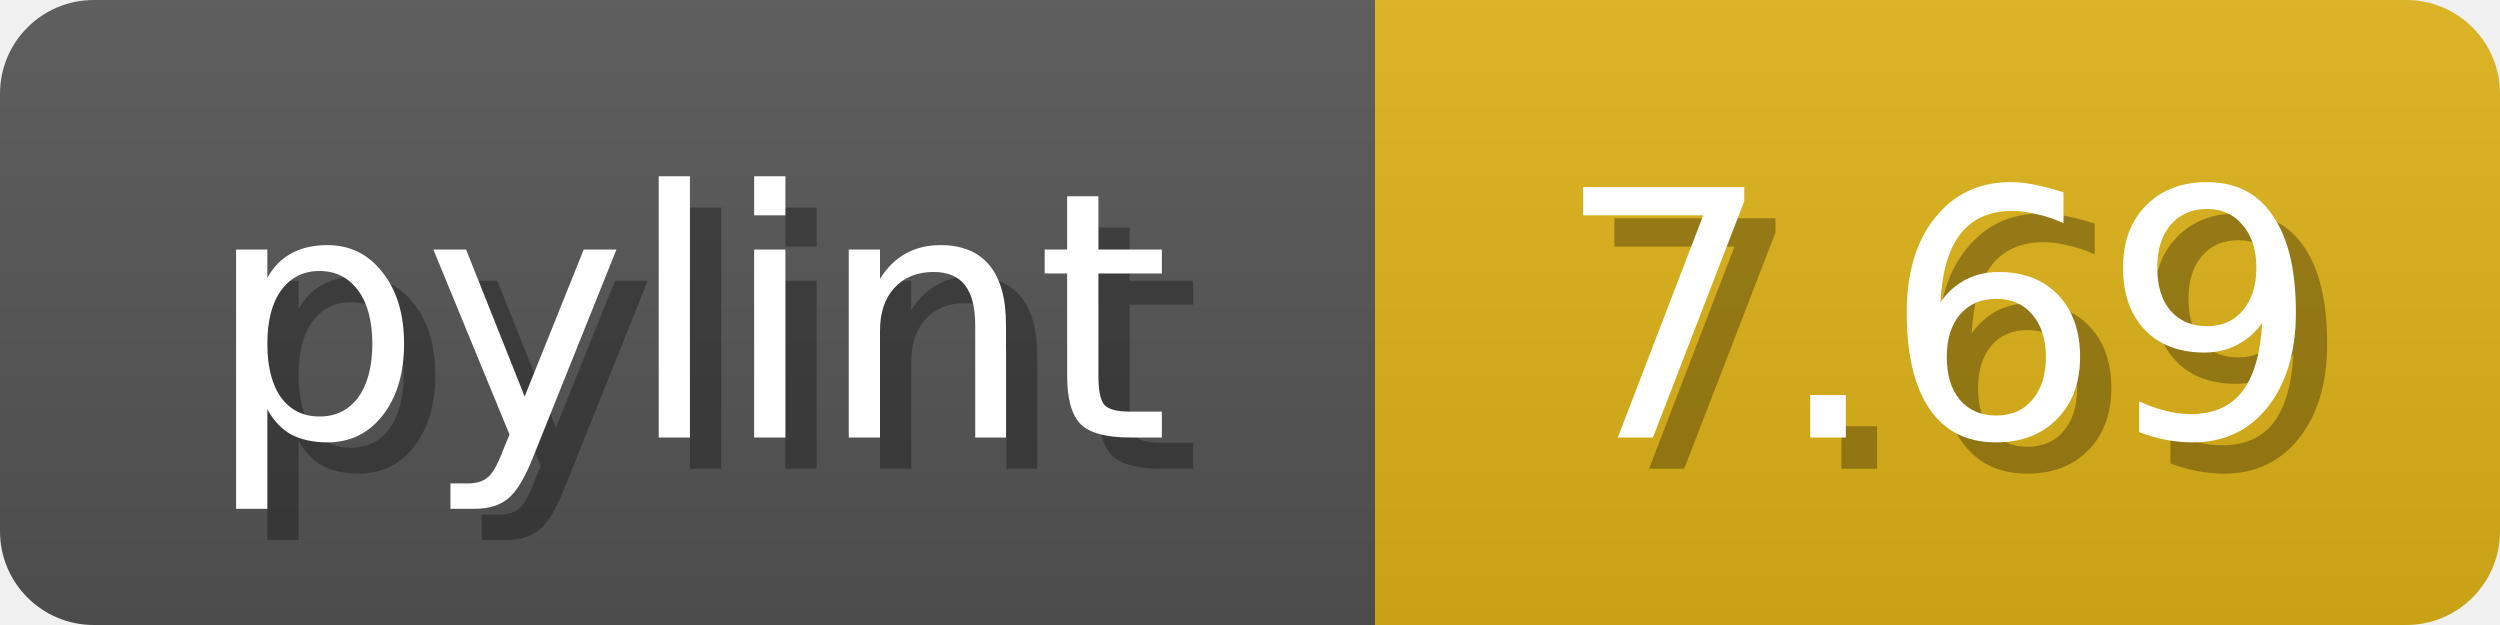
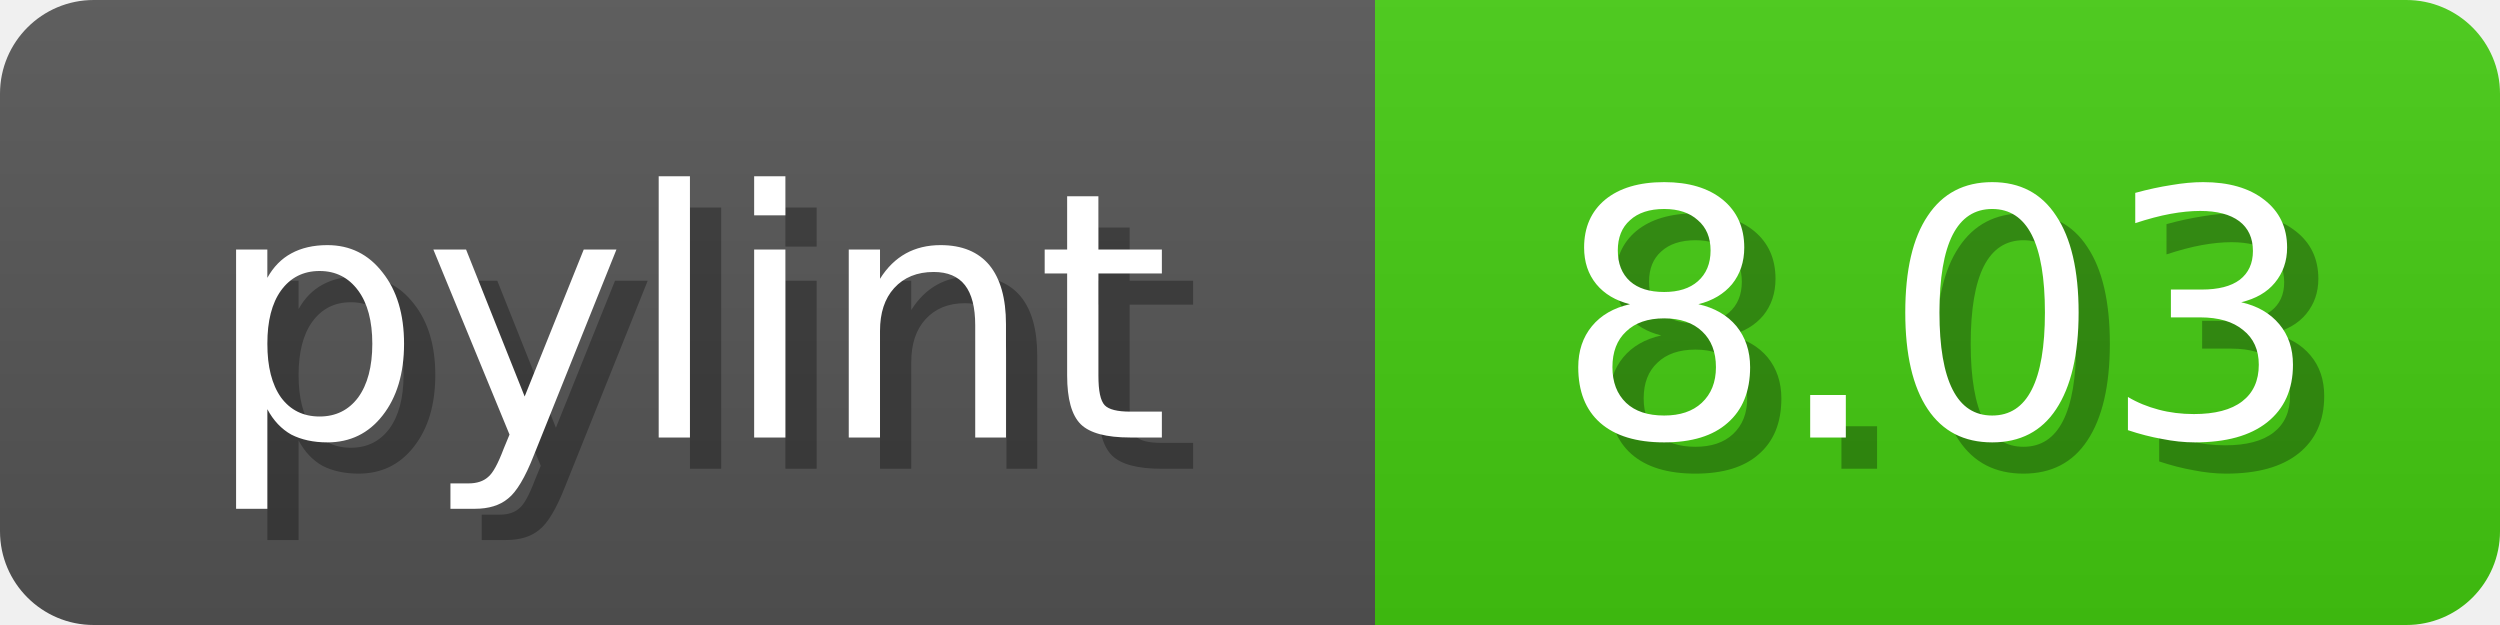
<svg xmlns="http://www.w3.org/2000/svg" width="80" height="20">
  <linearGradient id="b" x2="0" y2="100%">
    <stop offset="0" stop-color="#bbb" stop-opacity=".1" />
    <stop offset="1" stop-opacity=".1" />
  </linearGradient>
  <mask id="anybadge_1">
    <rect width="80" height="20" rx="3" fill="#fff" />
  </mask>
  <g mask="url(#anybadge_1)">
    <path fill="#555" d="M0 0h44v20H0z" />
-     <path fill="#DFB317" d="M44 0h36v20H44z" />
+     <path fill="#4C1" d="M44 0h36v20H44z" />
    <path fill="url(#b)" d="M0 0h80v20H0z" />
  </g>
  <g fill="#fff" text-anchor="middle" font-family="DejaVu Sans,Verdana,Geneva,sans-serif" font-size="11">
    <text x="23.0" y="15" fill="#010101" fill-opacity=".3">pylint</text>
    <text x="22.0" y="14">pylint</text>
  </g>
  <g fill="#fff" text-anchor="middle" font-family="DejaVu Sans,Verdana,Geneva,sans-serif" font-size="11">
-     <text x="63.0" y="15" fill="#010101" fill-opacity=".3">7.69</text>
-     <text x="62.0" y="14">7.69</text>
+     <text x="63.0" y="15" fill="#010101" fill-opacity=".3">8.03</text>
+     <text x="62.0" y="14">8.03</text>
  </g>
</svg>
